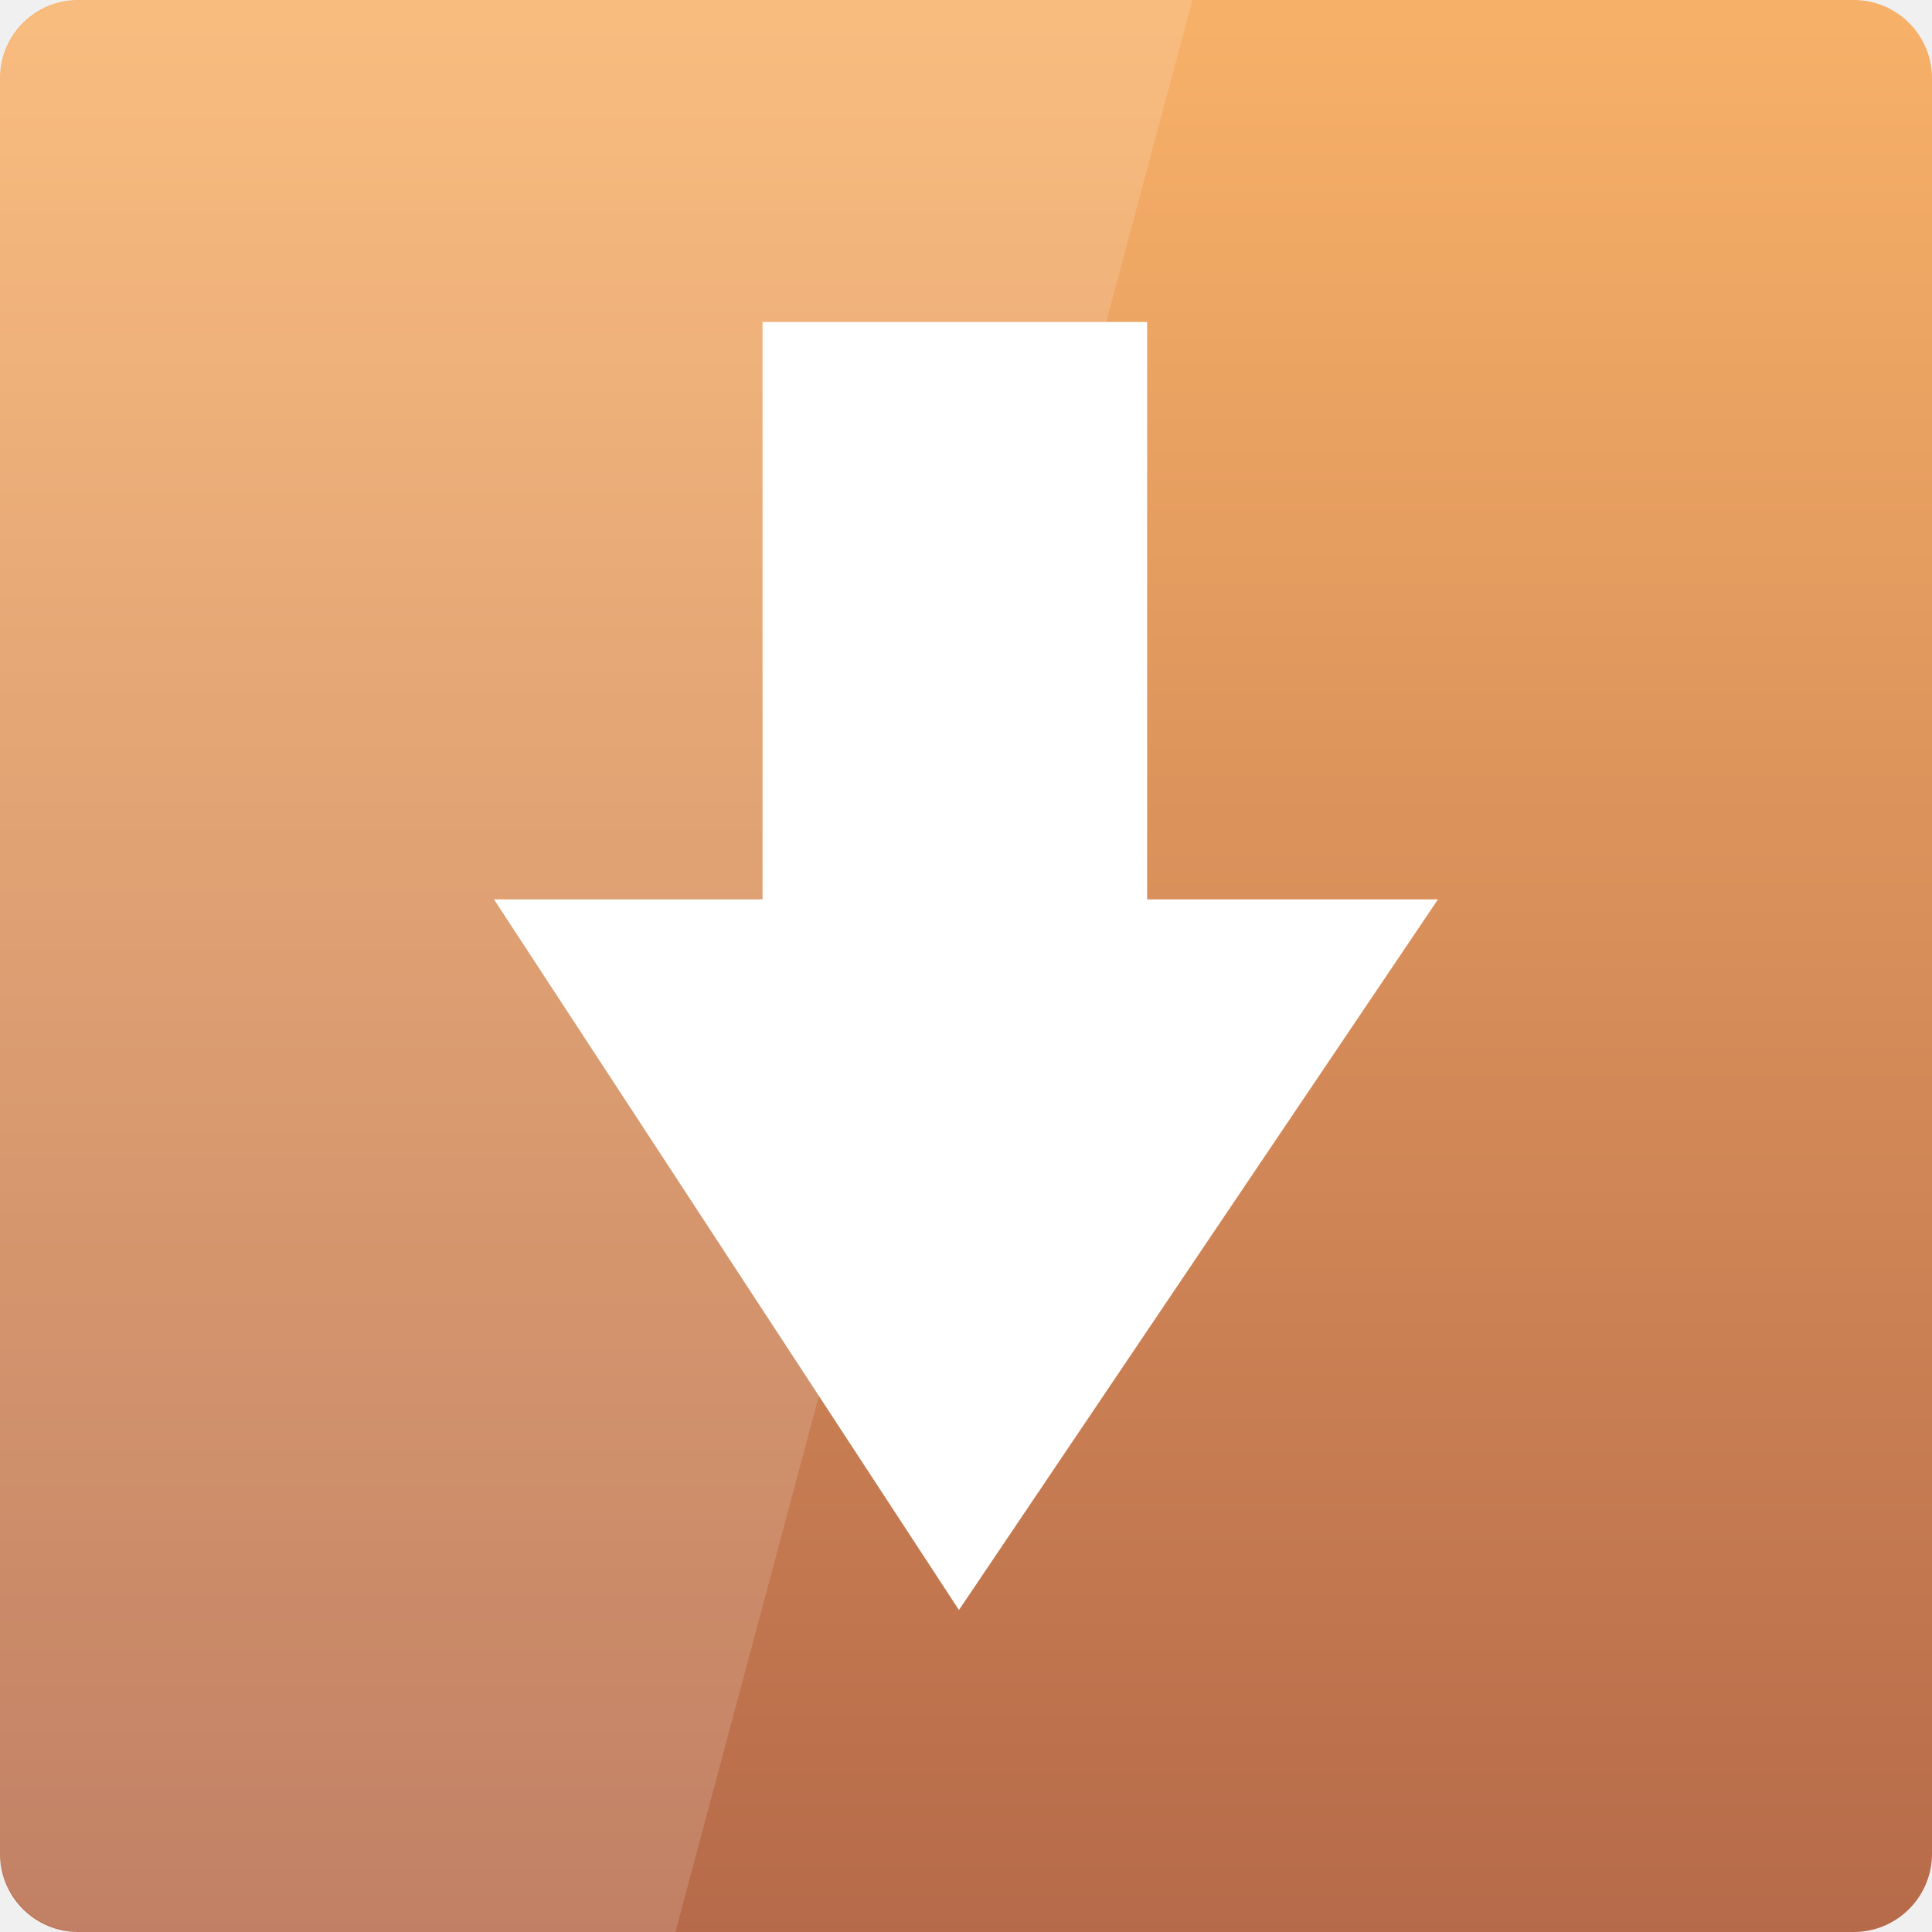
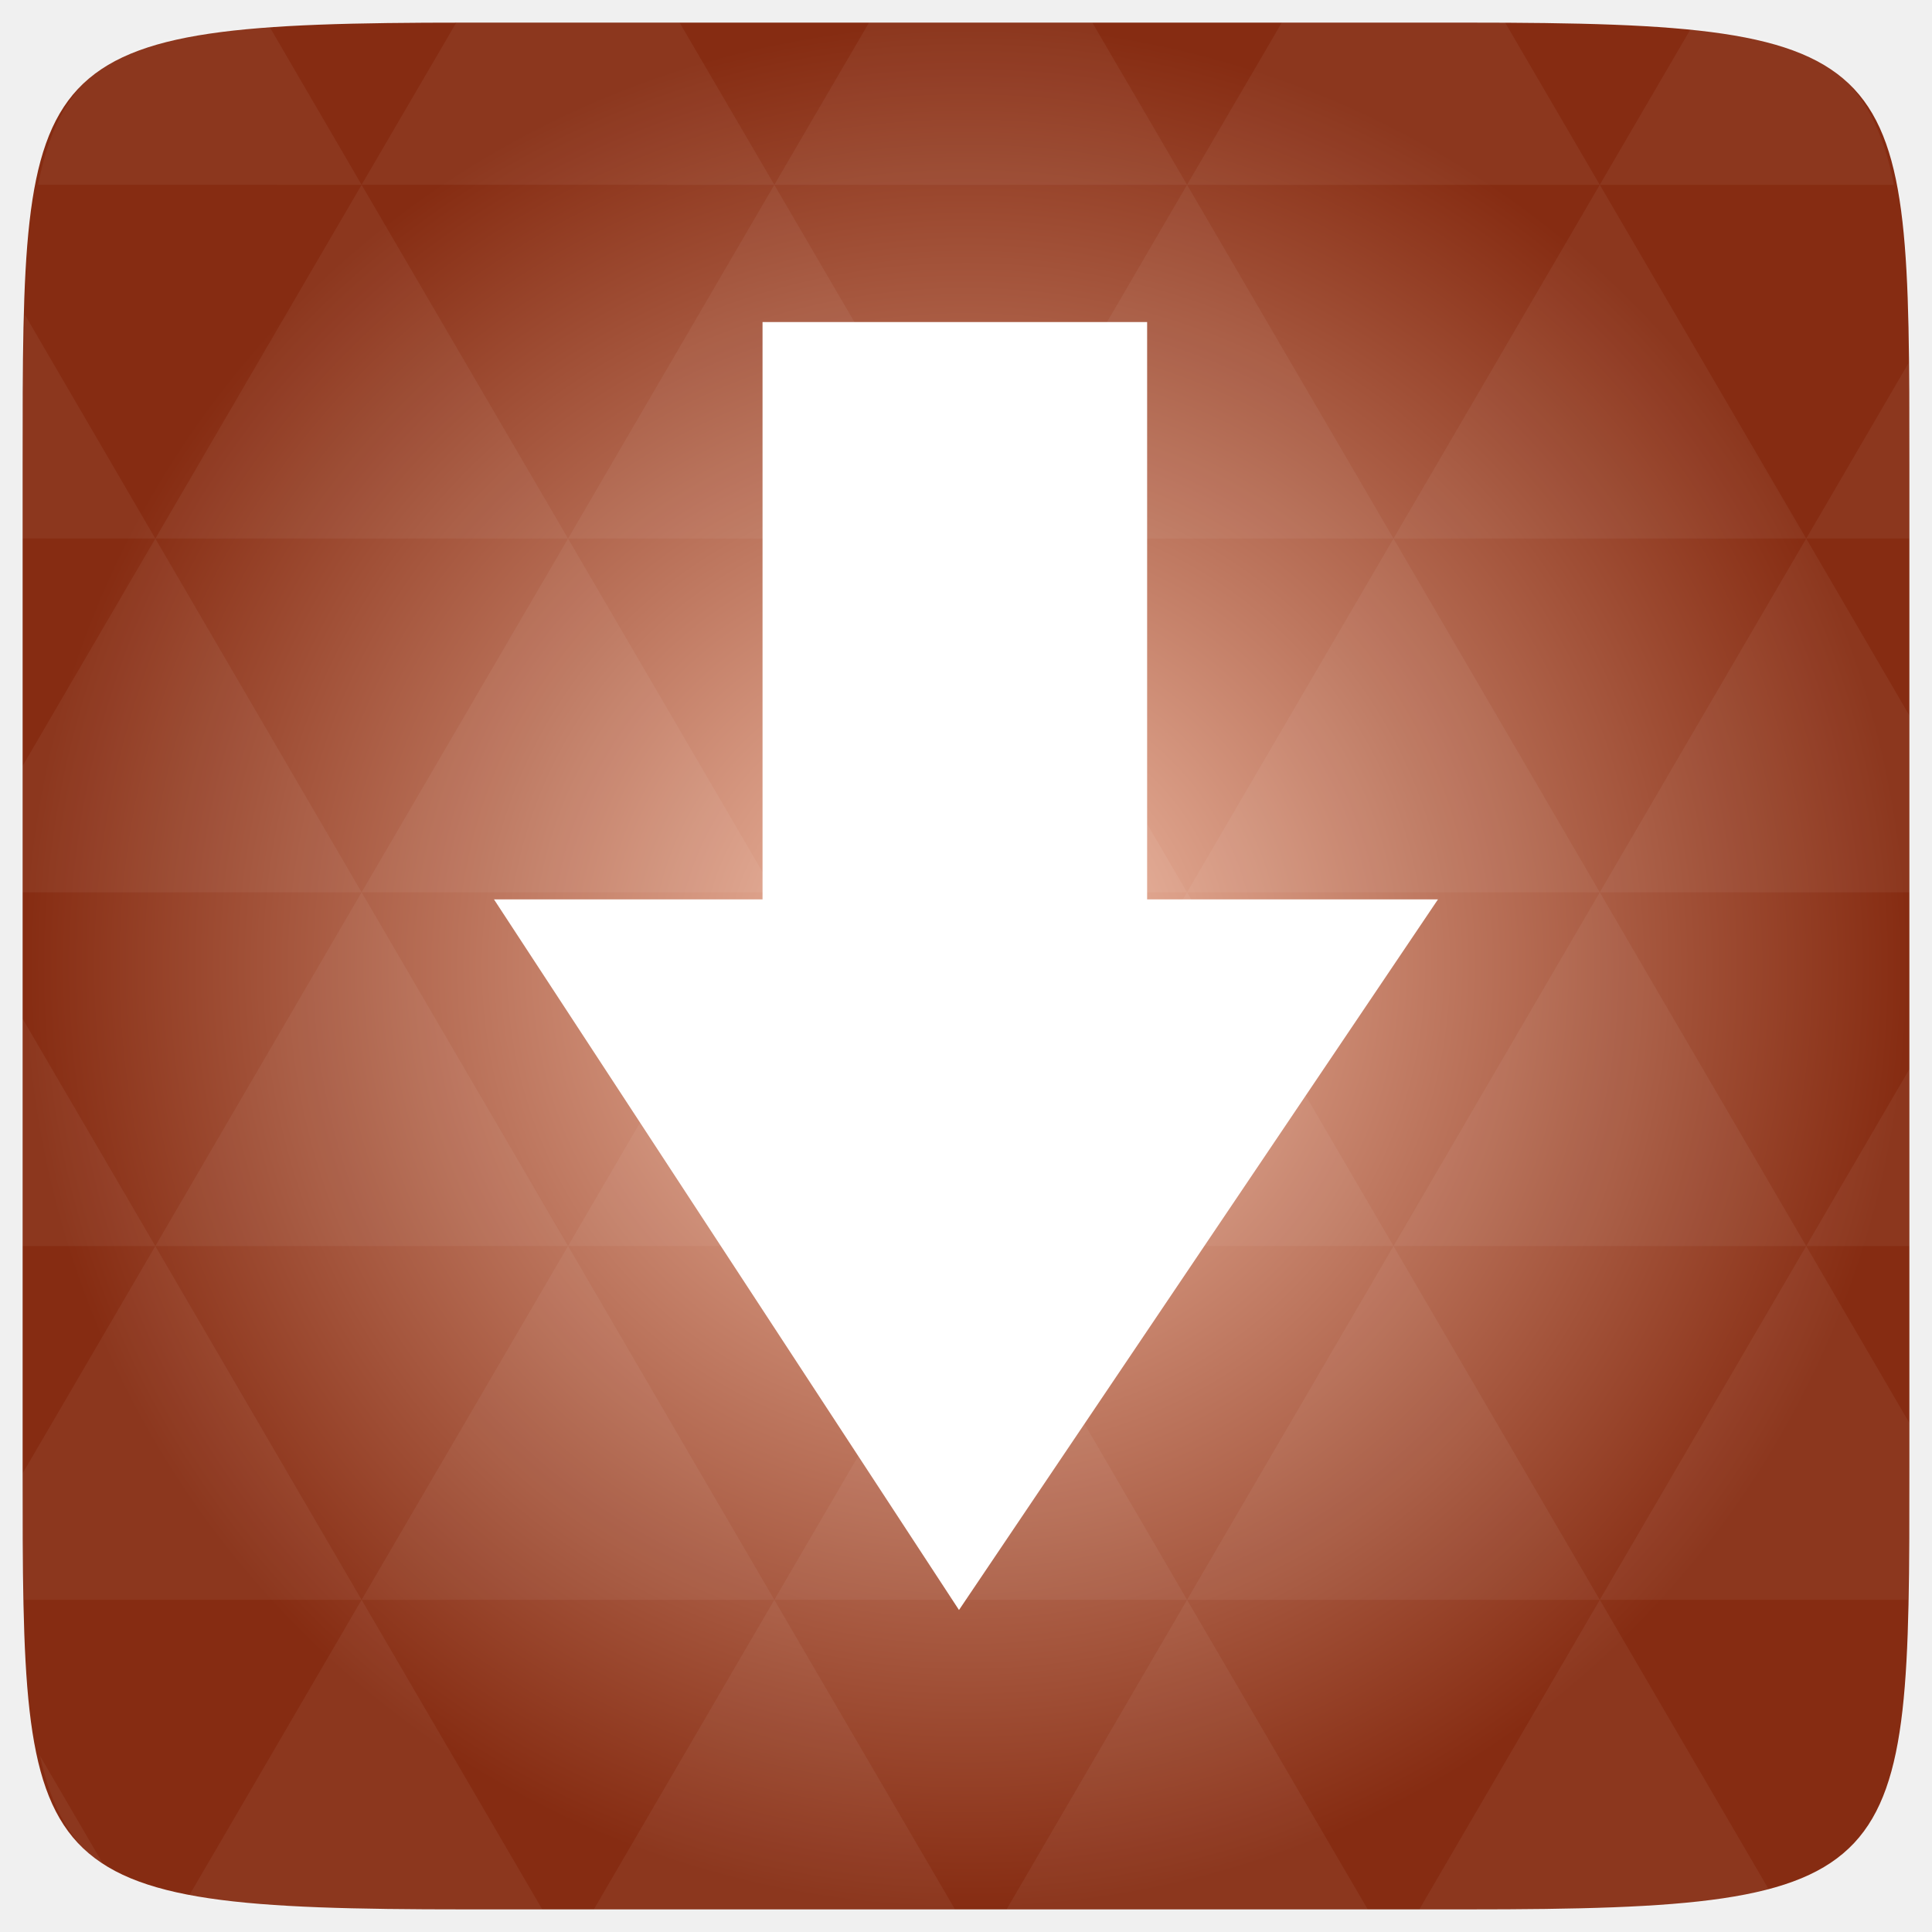
- <svg xmlns="http://www.w3.org/2000/svg" xmlns:xlink="http://www.w3.org/1999/xlink" viewBox="0 0 48 48">
-   <defs>
-     <linearGradient id="linearGradient3795">
-       <stop offset="0" style="stop-color:#b56949" />
-       <stop offset="1" style="stop-color:#f7b068" />
-     </linearGradient>
-     <linearGradient xlink:href="#linearGradient3795" id="linearGradient3801" y1="1053.158" y2="1004.941" x2="0" gradientUnits="userSpaceOnUse" />
+ <svg xmlns="http://www.w3.org/2000/svg" width="48" height="48" viewBox="0 0 48 48" id="svg2" version="1.1">
+   <defs id="defs4">
+     <radialGradient cx="148.004" cy="160" gradientTransform="matrix(.1831 0 0 .1831 -3.10029 -5.29688)" id="radial0" r="128" gradientUnits="userSpaceOnUse">
+       <stop offset="0" style="stop-color:#f6c3ad" id="stop7" />
+       <stop offset="1" style="stop-color:#862c12" id="stop9" />
+     </radialGradient>
  </defs>
-   <g transform="translate(0 -1004.362)">
-     <rect width="48" x="0" y="1004.362" rx="1.945" height="48" style="fill:url(#linearGradient3801)" />
-   </g>
-   <g style="fill:#fff" transform="translate(0 -1004.362)">
-     <path d="m 12.273,1026.707 6.672,0 0,-14.345 9.555,0 0,14.345 7.226,0 -11.901,17.655 z" />
-     <path style="opacity:.15" d="m 2,1004.362 c -1.108,0 -2,0.892 -2,2 l 0,44 c 0,1.108 0.892,2 2,2 l 14.781,0 12.844,-48 -27.625,0 z" />
-   </g>
+   <path style="fill:url(#radial0)" d="M 47.438 11.547 L 47.438 36.453 C 47.438 46.703 47.438 47.438 36.453 47.438 L 11.551 47.438 C 0.562 47.438 0.562 46.703 0.562 36.453 L 0.562 11.547 C 0.562 1.297 0.562 0.562 11.551 0.562 L 36.453 0.562 C 47.438 0.562 47.438 1.297 47.438 11.547 Z " id="path11" />
+   <path id="path15" d="m 38.266,47.438 c 2.543,-0.012 4.379,-0.082 5.711,-0.441 l -4.23,-7.25 -4.484,7.691 1.191,0 c 0.641,0 1.242,0 1.812,0 z m 1.48,-7.691 -5.125,-8.789 -5.129,8.789 z m 0,0 7.652,0 c 0.031,-0.973 0.039,-2.062 0.039,-3.297 l 0,-1.098 -2.562,-4.395 z m 5.129,-8.789 -5.129,-8.789 -5.125,8.789 z m 0,0 2.562,0 0,-4.395 z m -10.254,0 -5.129,-8.789 -5.125,8.789 z m -10.254,0 -5.129,8.789 10.254,0 z m 0,0 -5.129,-8.789 -5.125,8.789 z m -10.254,0 -5.129,8.789 10.254,0 z m 0,0 -5.129,-8.789 -5.125,8.789 z m -10.254,0 -3.297,5.648 c 0,1.168 0.012,2.211 0.039,3.141 l 8.383,0 z m 0,0 -3.297,-5.648 0,5.648 z m 5.125,8.789 -4.312,7.395 c 1.598,0.293 3.809,0.297 6.875,0.297 l 1.926,0 z m 0,-17.578 -5.125,-8.789 -3.297,5.648 0,3.141 z m 0,0 10.254,0 -5.125,-8.789 z m 5.129,-8.789 -5.129,-8.789 -5.125,8.789 z m 0,0 10.254,0 -5.129,-8.789 z m 5.125,-8.789 -2.352,-4.027 -5.34,0 c -0.074,0 -0.137,0 -0.211,0 L 8.984,4.59 z m 0,0 10.254,0 -2.352,-4.027 -5.551,0 z m 10.254,0 10.254,0 L 37.395,0.562 c -0.312,0 -0.609,0 -0.941,0 l -4.609,0 z m 0,0 -5.125,8.789 10.254,0 z m 5.129,8.789 10.254,0 -5.129,-8.789 z m 0,0 -5.129,8.789 10.254,0 z m 5.125,8.789 7.691,0 0,-4.395 -2.562,-4.395 z m 5.129,-8.789 2.562,0 0,-1.832 c 0,-0.914 -0.008,-1.75 -0.023,-2.523 z m -15.383,8.789 -5.125,-8.789 -5.129,8.789 z m 10.254,-17.578 7.309,0 C 46.5,1.832 45.168,0.961 42.023,0.688 z m -30.762,0 L 6.68,0.637 C 3.02,0.844 1.539,1.633 0.945,4.59 z m -5.125,8.789 L 0.621,7.824 C 0.578,8.898 0.562,10.133 0.562,11.547 l 0,1.832 z m 15.379,26.367 -4.484,7.691 8.973,0 z m 10.254,0 -4.484,7.691 8.973,0 z M 2.594,46.367 0.992,43.621 c 0.293,1.316 0.785,2.18 1.602,2.746 z" style="fill:#ffffff;fill-opacity:0.051" />
+   <path style="fill:#ffffff" id="path18" d="m 12.273,22.345 6.672,0 0,-14.344 9.555,0 0,14.344 7.226,0 L 23.826,40 z" />
</svg>
